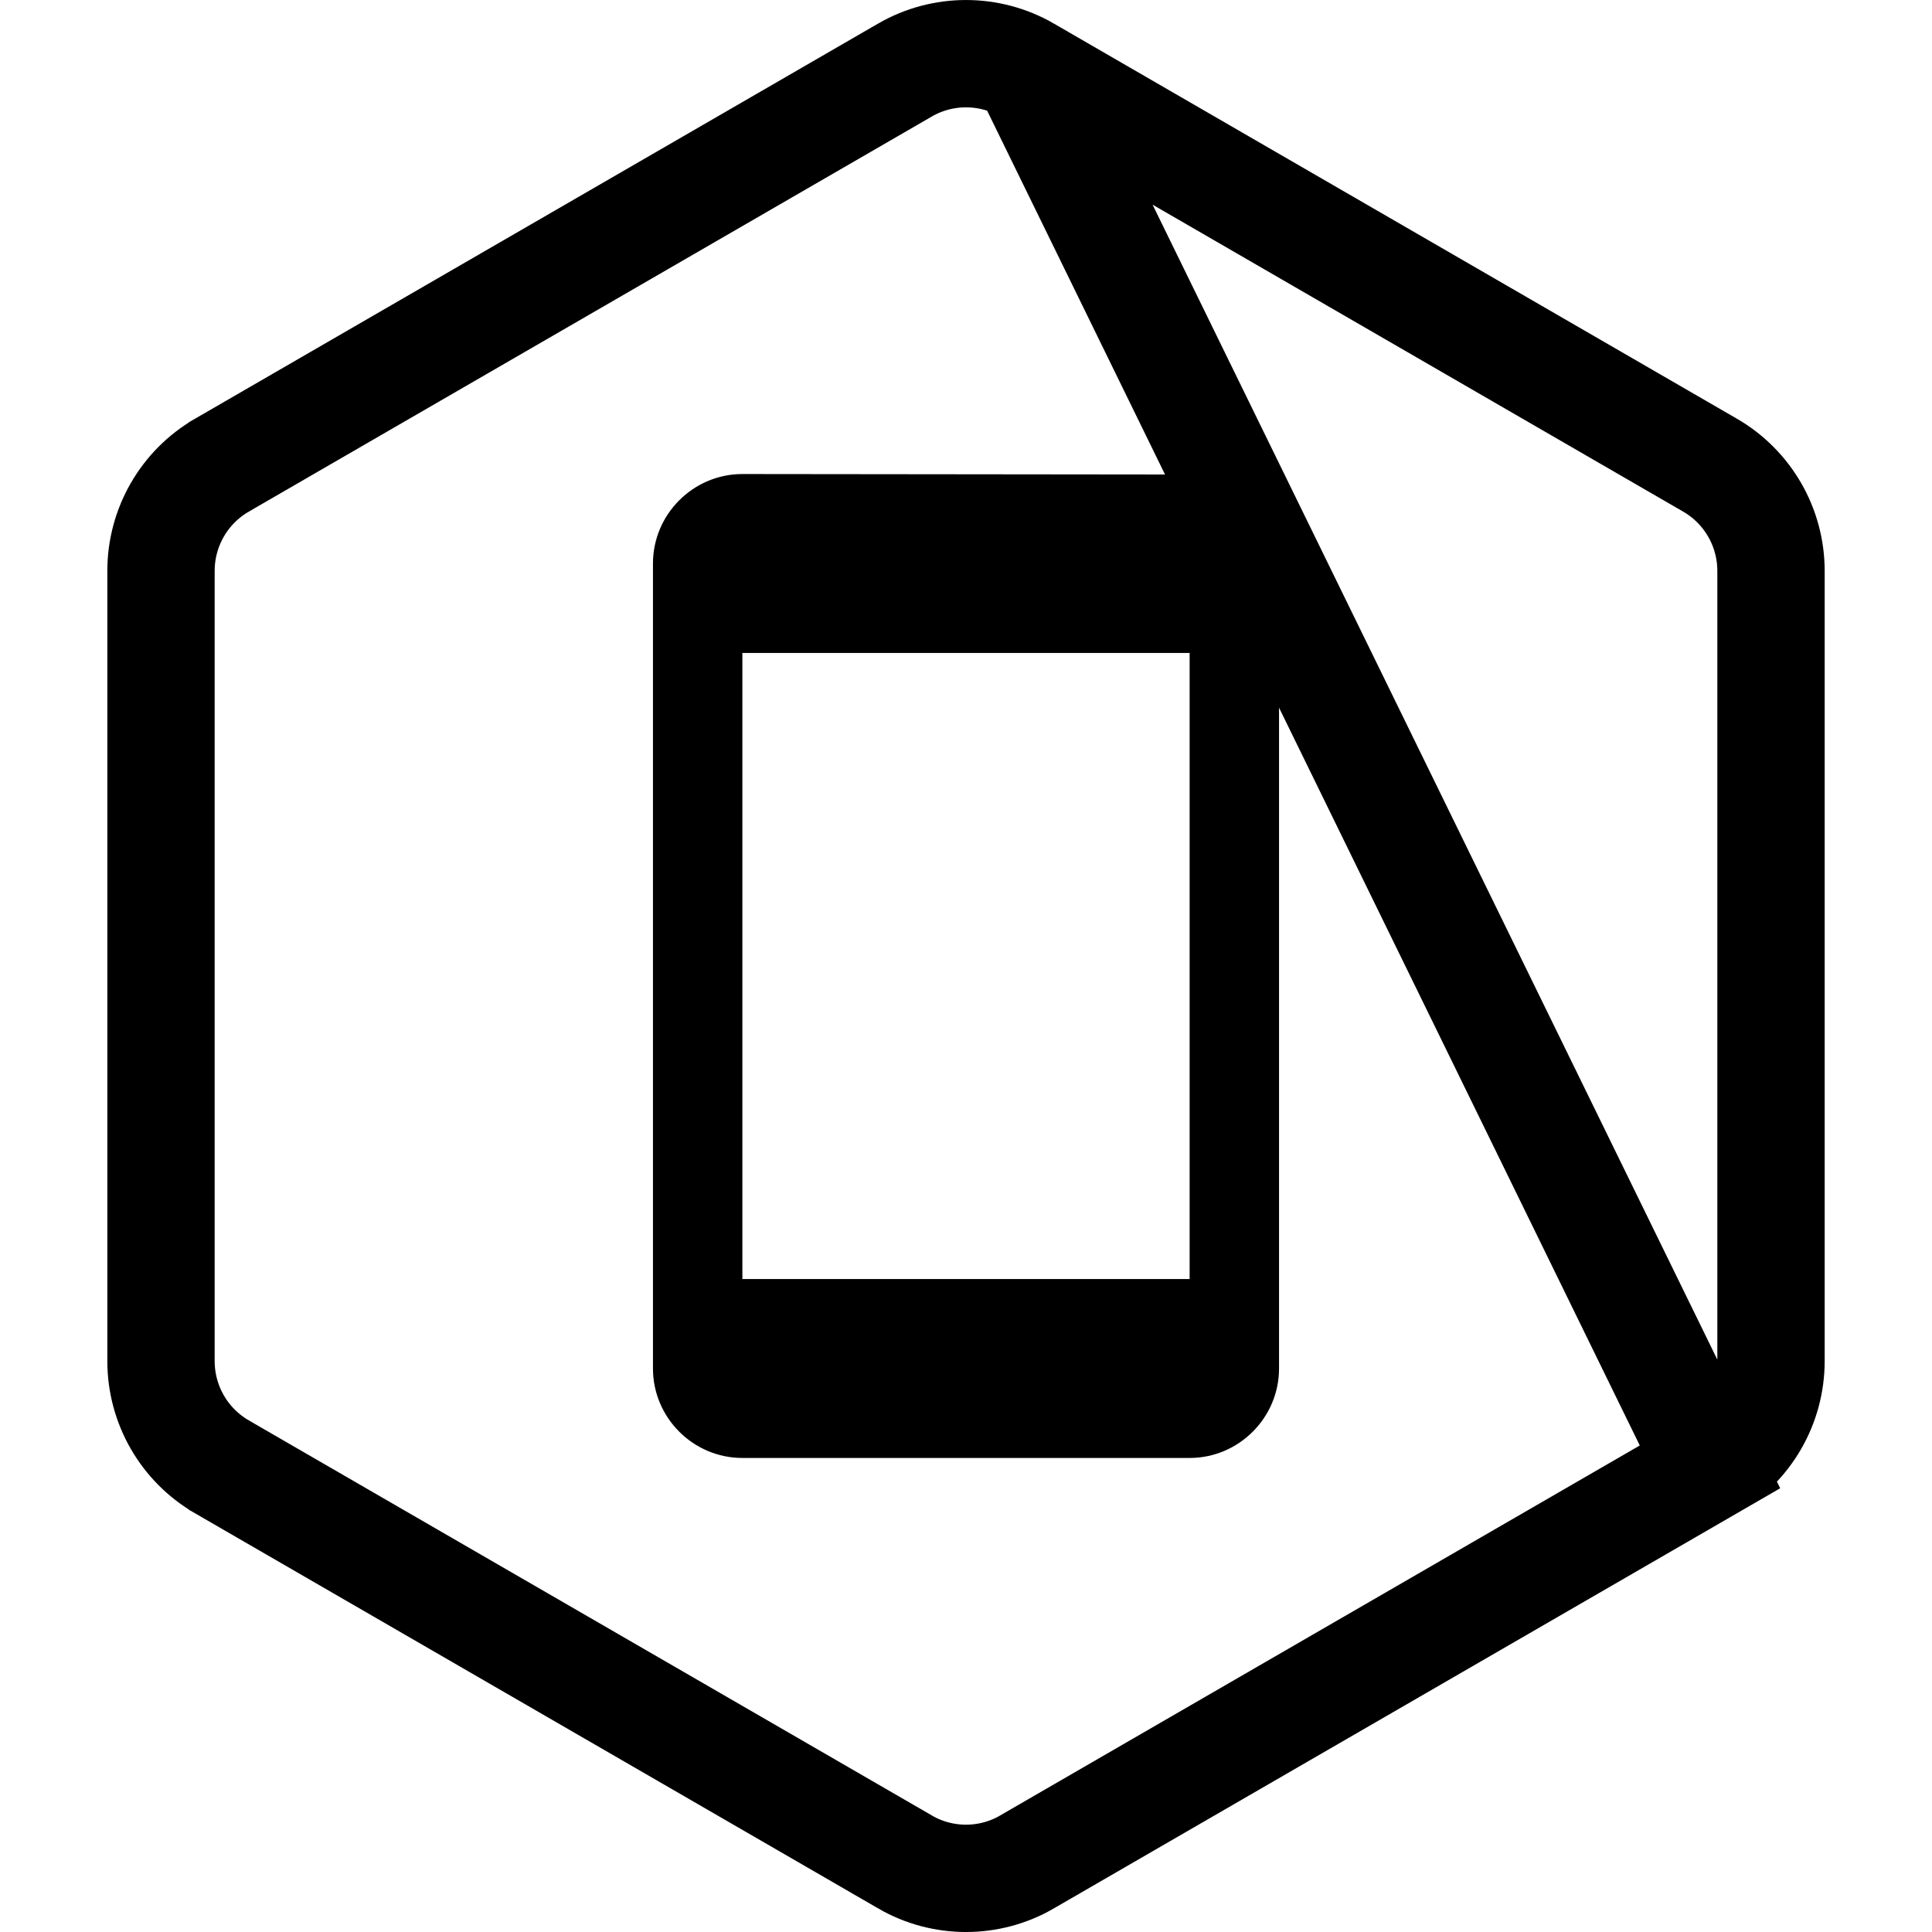
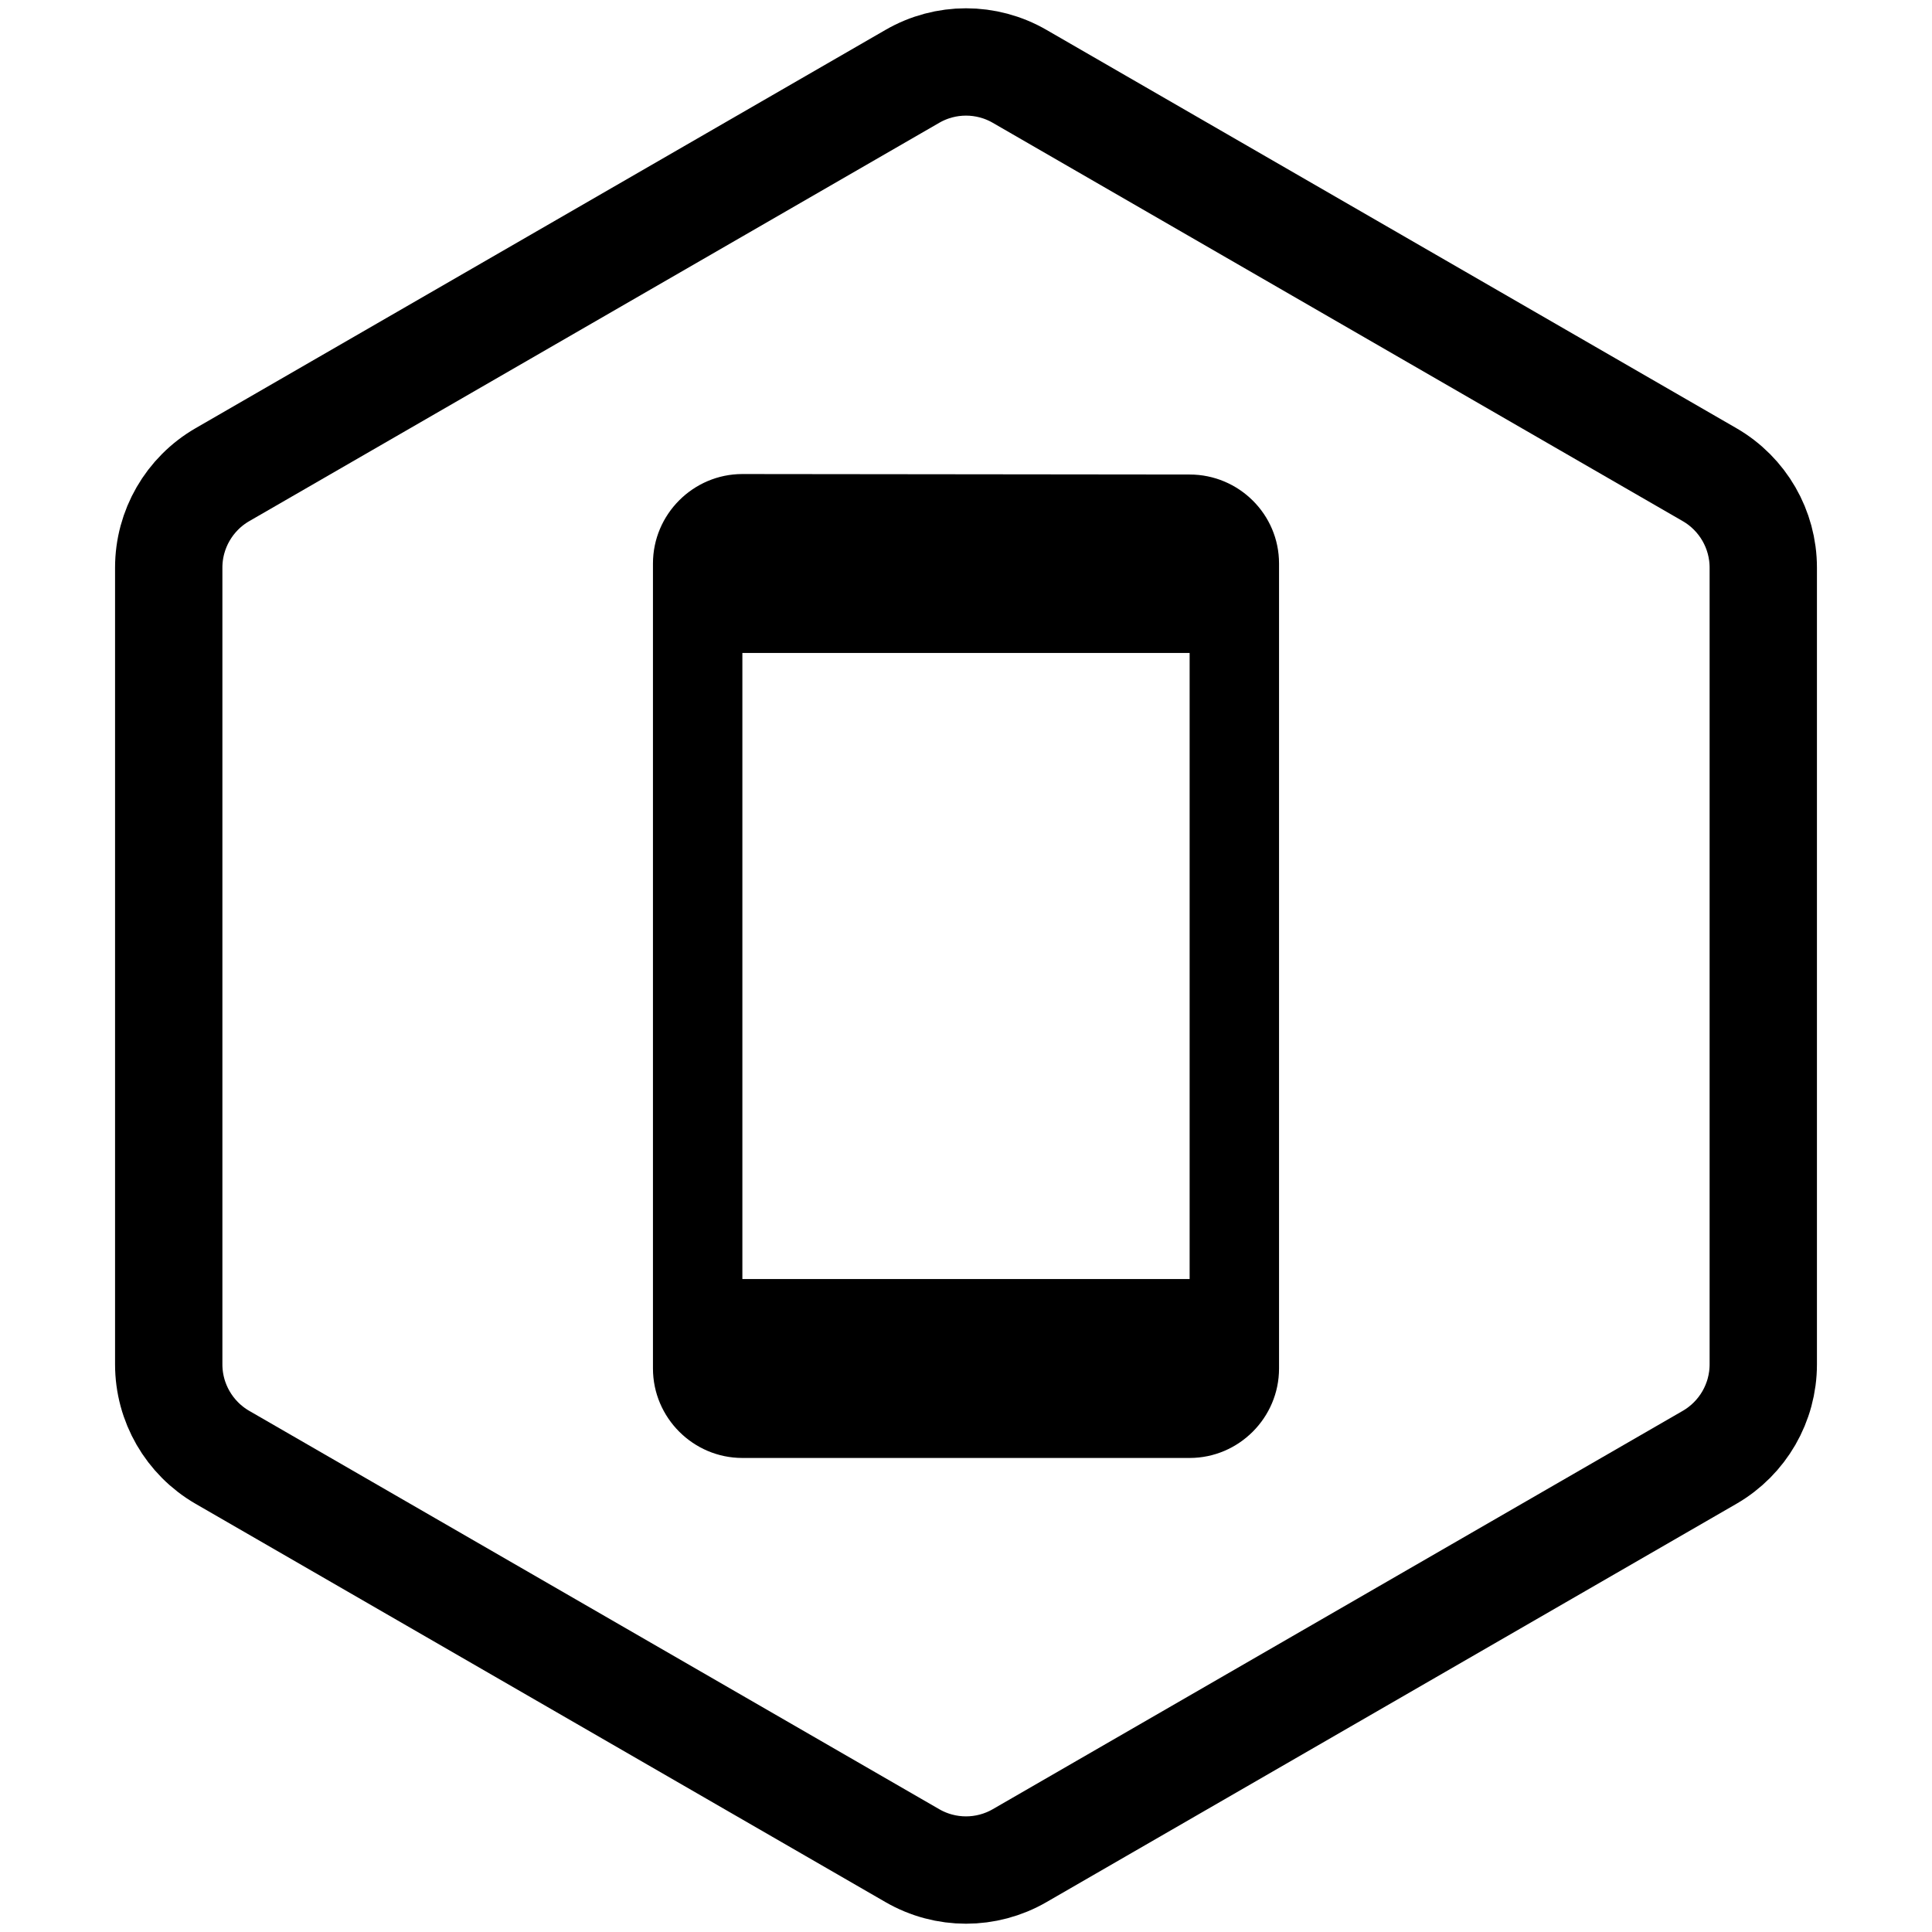
<svg xmlns="http://www.w3.org/2000/svg" width="36" height="36" viewBox="0 0 36 36" fill="none">
-   <path d="M19.136 1.304L19.137 1.305L31.863 8.667C32.567 9.074 33 9.825 33 10.638V25.362C33 26.174 32.568 26.926 31.864 27.333L19.136 1.304ZM19.136 1.304C18.433 0.899 17.567 0.899 16.864 1.304L16.863 1.305L4.136 8.667L4.135 8.668C3.432 9.075 3 9.825 3 10.638V25.362C3 26.174 3.432 26.925 4.135 27.332L4.136 27.333L16.863 34.694C16.863 34.694 16.863 34.695 16.863 34.695C17.566 35.102 18.434 35.102 19.137 34.695C19.137 34.695 19.137 34.694 19.137 34.694L31.863 27.333L19.136 1.304Z" stroke="black" stroke-width="2" />
+   <path d="M31.856 8.845L19 1.423C18.381 1.065 17.619 1.065 17 1.423L4.144 8.845C3.525 9.203 3.144 9.863 3.144 10.577V25.423C3.144 26.137 3.525 26.797 4.144 27.155L17 34.577C17.619 34.935 18.381 34.935 19 34.577L31.856 27.155C32.475 26.797 32.856 26.137 32.856 25.423V10.577C32.856 9.863 32.475 9.203 31.856 8.845Z" stroke="black" stroke-width="2" />
  <path d="M22.167 8.842L13.833 8.833C12.917 8.833 12.167 9.583 12.167 10.5V25.5C12.167 26.417 12.917 27.167 13.833 27.167H22.167C23.083 27.167 23.833 26.417 23.833 25.5V10.5C23.833 9.583 23.083 8.842 22.167 8.842ZM22.167 23.833H13.833V12.167H22.167V23.833Z" fill="black" />
</svg>
